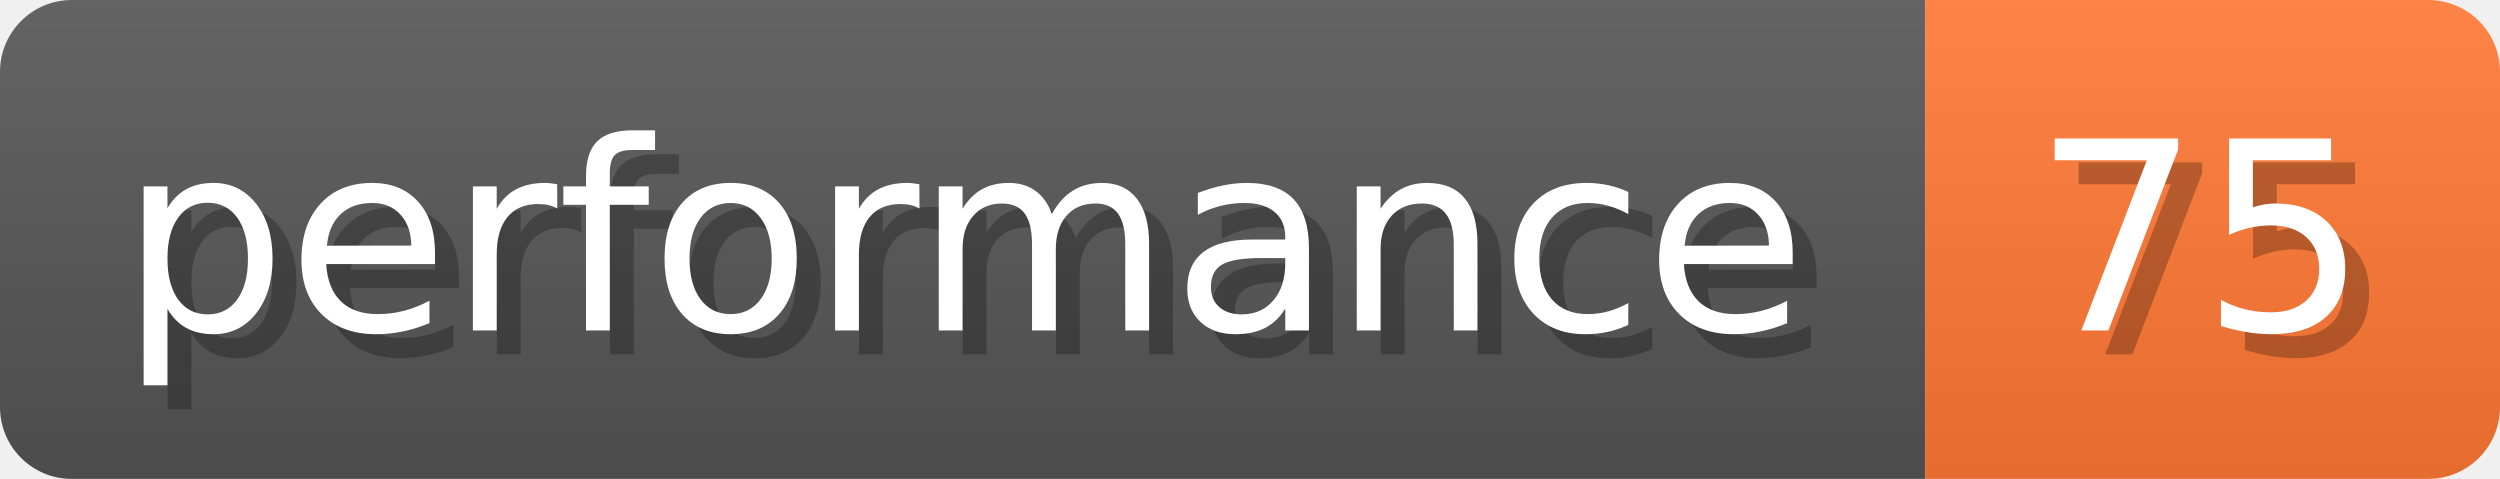
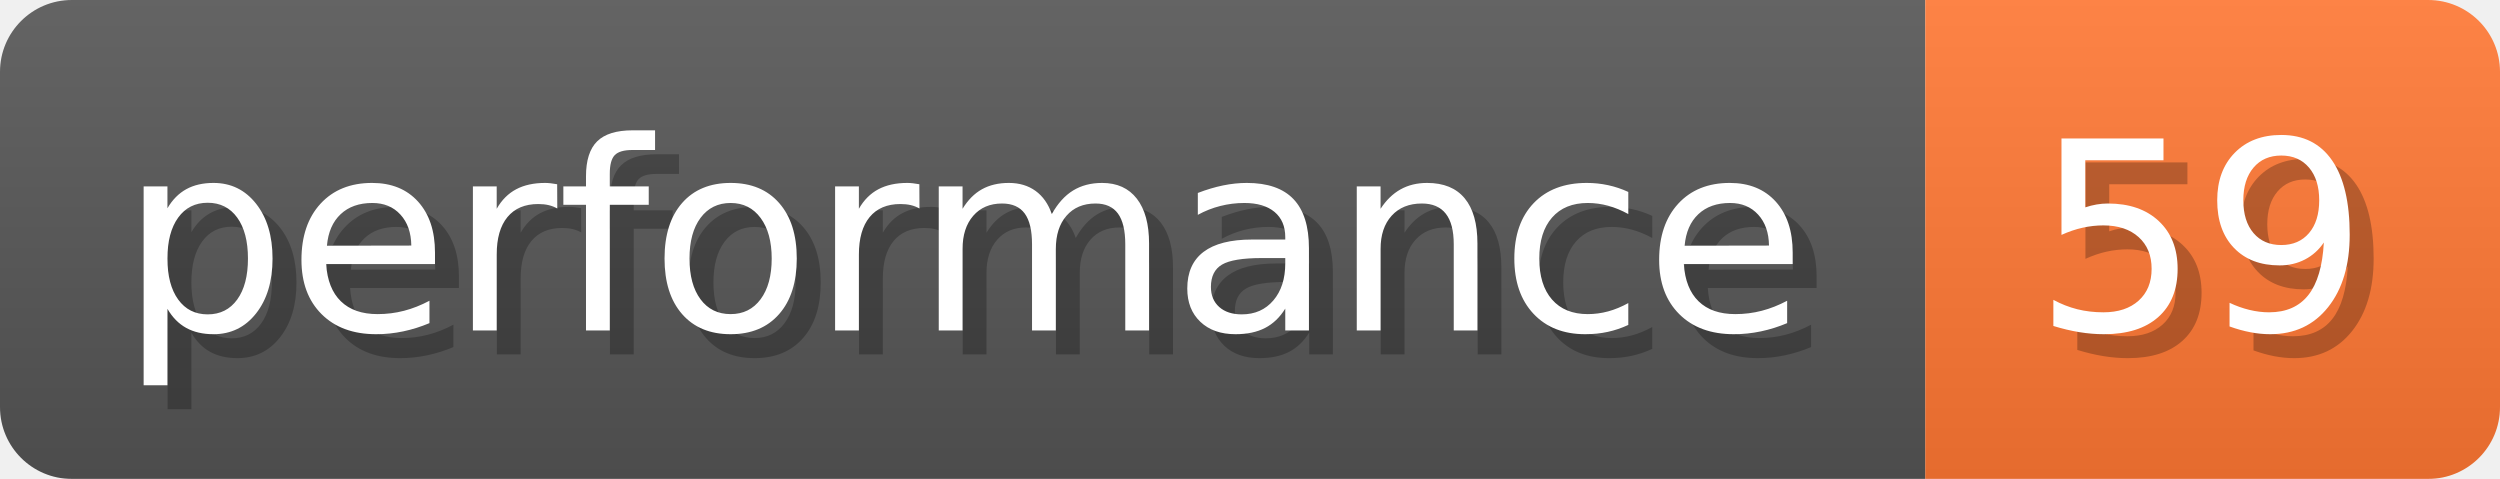
- <svg xmlns="http://www.w3.org/2000/svg" width="104.4" height="20" viewBox="0 0 1044 200" role="img" aria-label="performance: 75">
+ <svg xmlns="http://www.w3.org/2000/svg" width="104.4" height="20" viewBox="0 0 1044 200" role="img" aria-label="performance: 59">
  <linearGradient id="a" x2="0" y2="100%">
    <stop offset="0" stop-opacity=".1" stop-color="#EEE" />
    <stop offset="1" stop-opacity=".1" />
  </linearGradient>
  <mask id="m">
    <rect width="1044" height="200" rx="30" fill="#FFF" />
  </mask>
  <g mask="url(#m)">
    <rect width="804" height="200" fill="#555" />
    <rect width="240" height="200" fill="#F73" x="804" />
    <rect width="1044" height="200" fill="url(#a)" />
  </g>
  <g aria-hidden="true" fill="#fff" text-anchor="start" font-family="Verdana,DejaVu Sans,sans-serif" font-size="110">
    <text x="60" y="148" textLength="704" fill="#000" opacity="0.25">performance</text>
    <text x="50" y="138" textLength="704">performance</text>
-     <text x="859" y="148" textLength="140" fill="#000" opacity="0.25">75</text>
-     <text x="849" y="138" textLength="140">75</text>
+     <text x="859" y="148" textLength="140" fill="#000" opacity="0.25">59</text>
+     <text x="849" y="138" textLength="140">59</text>
  </g>
</svg>
